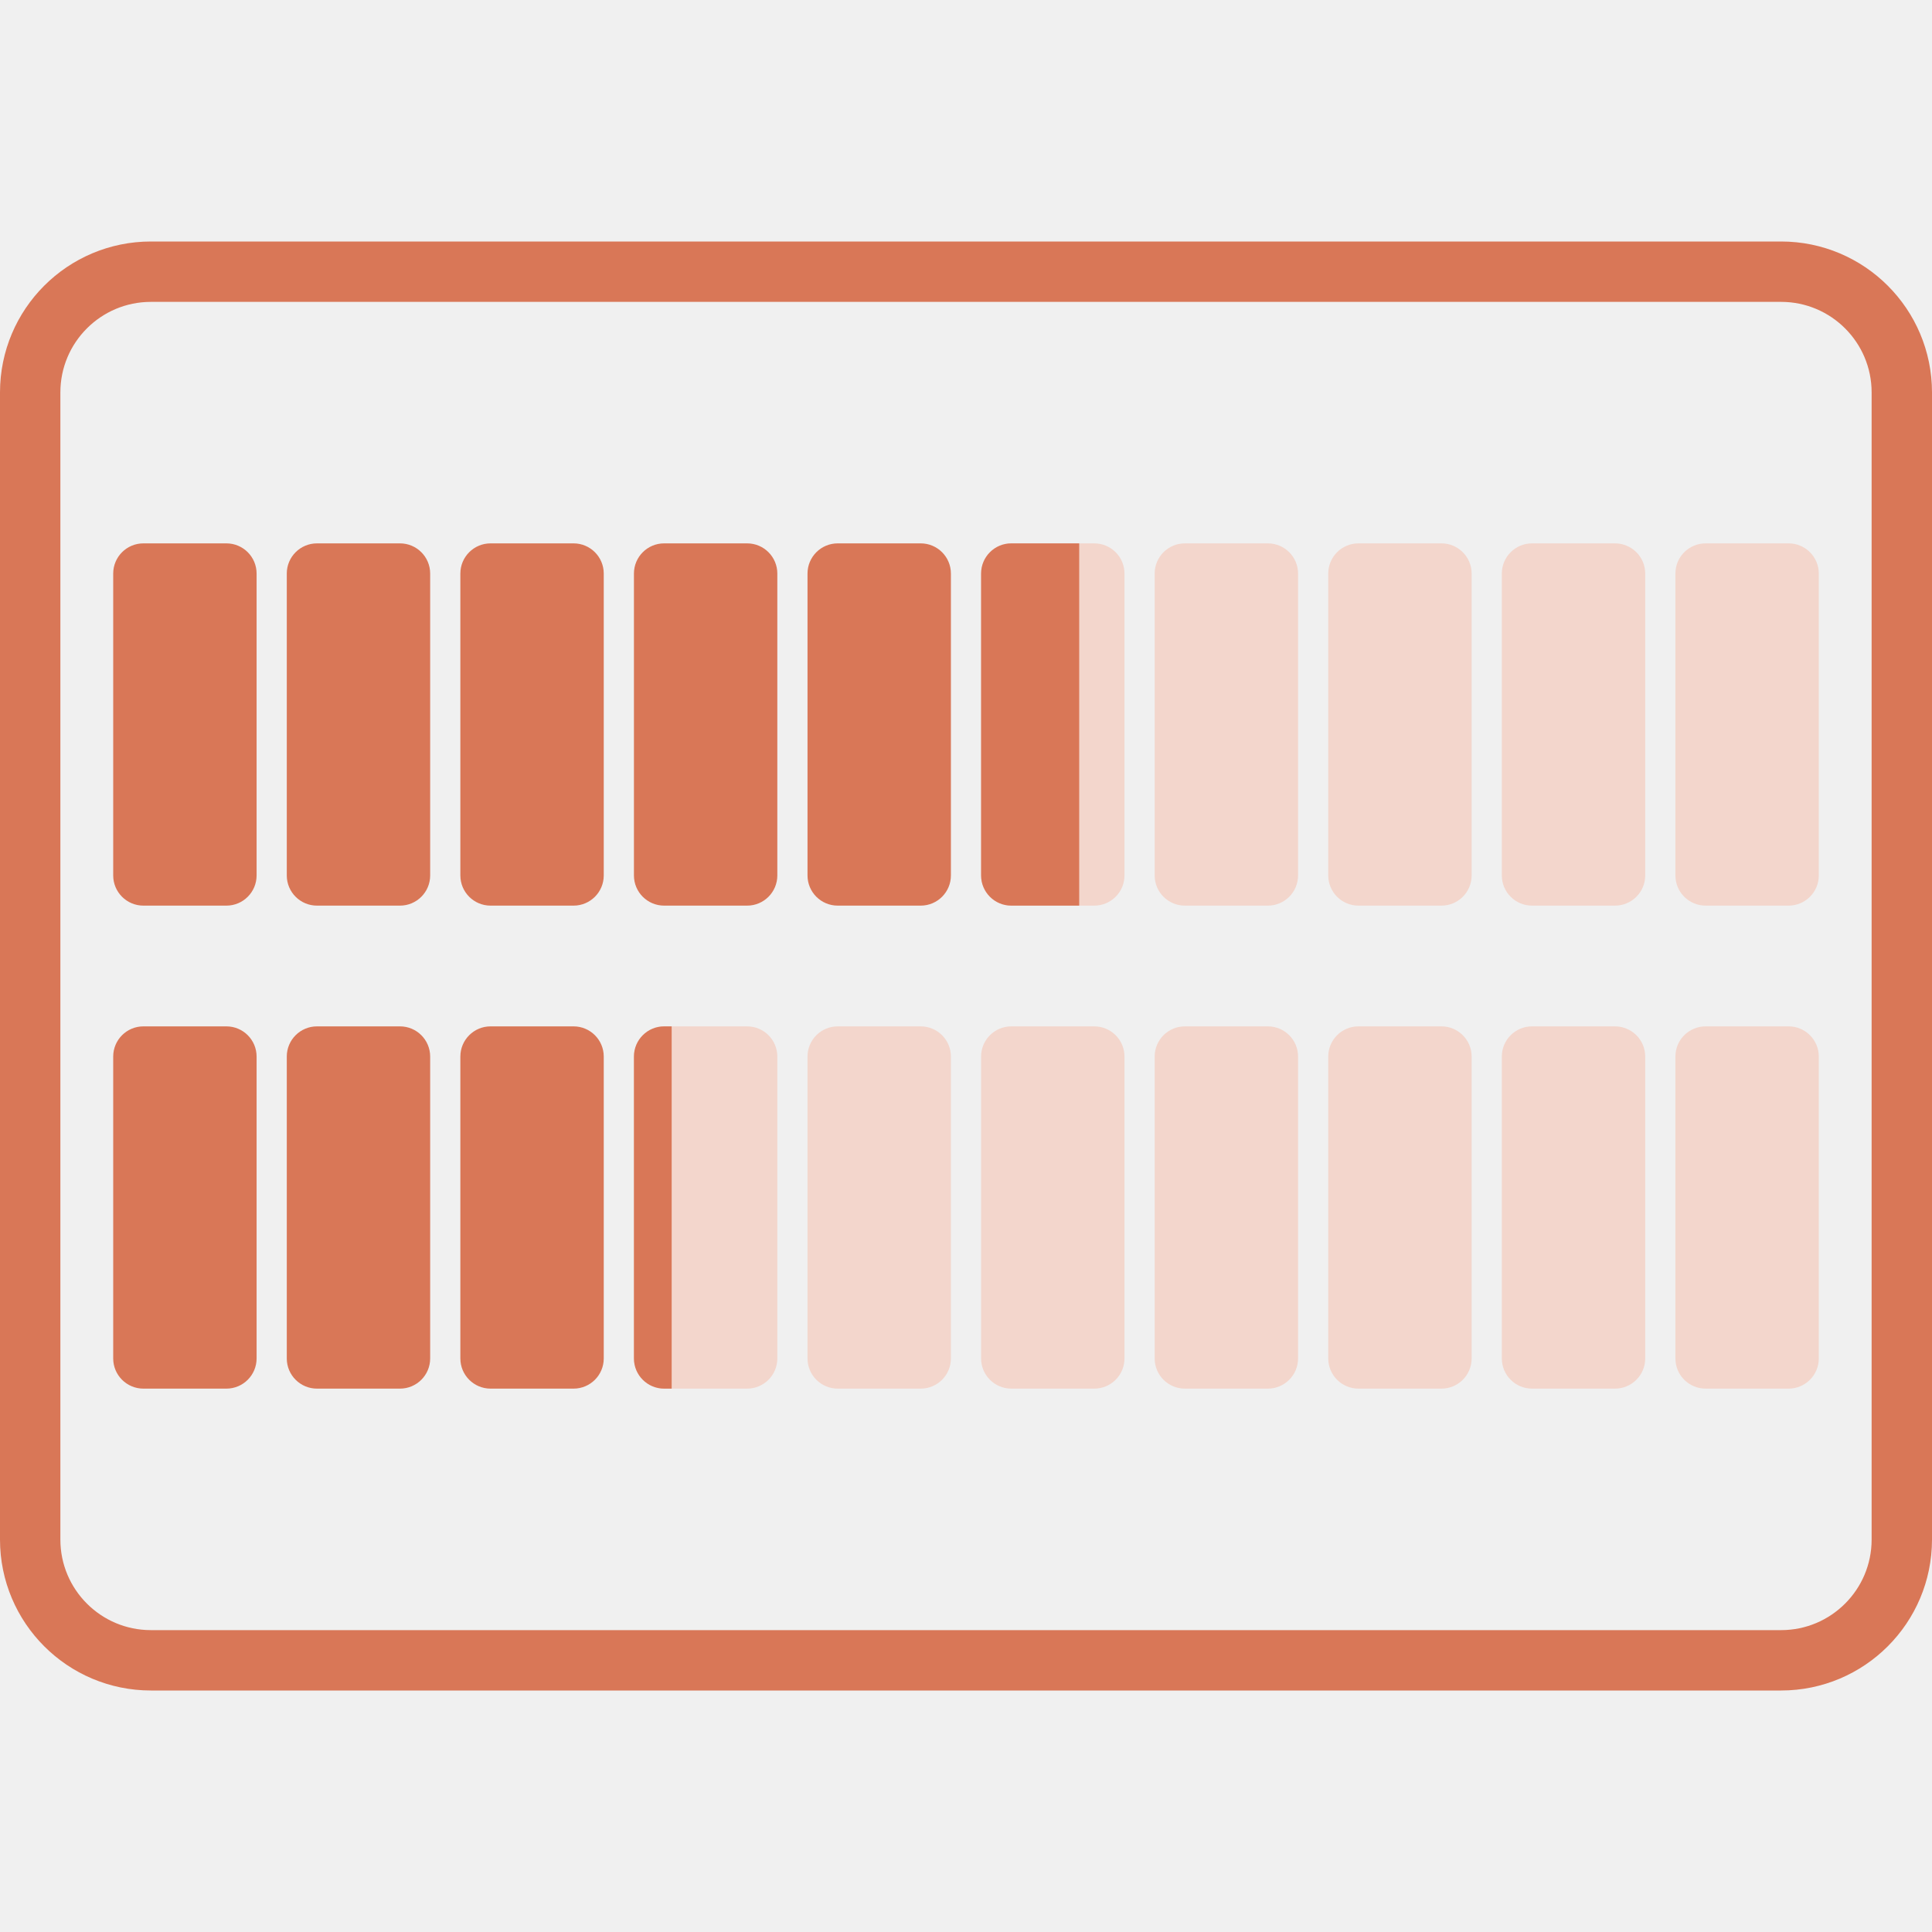
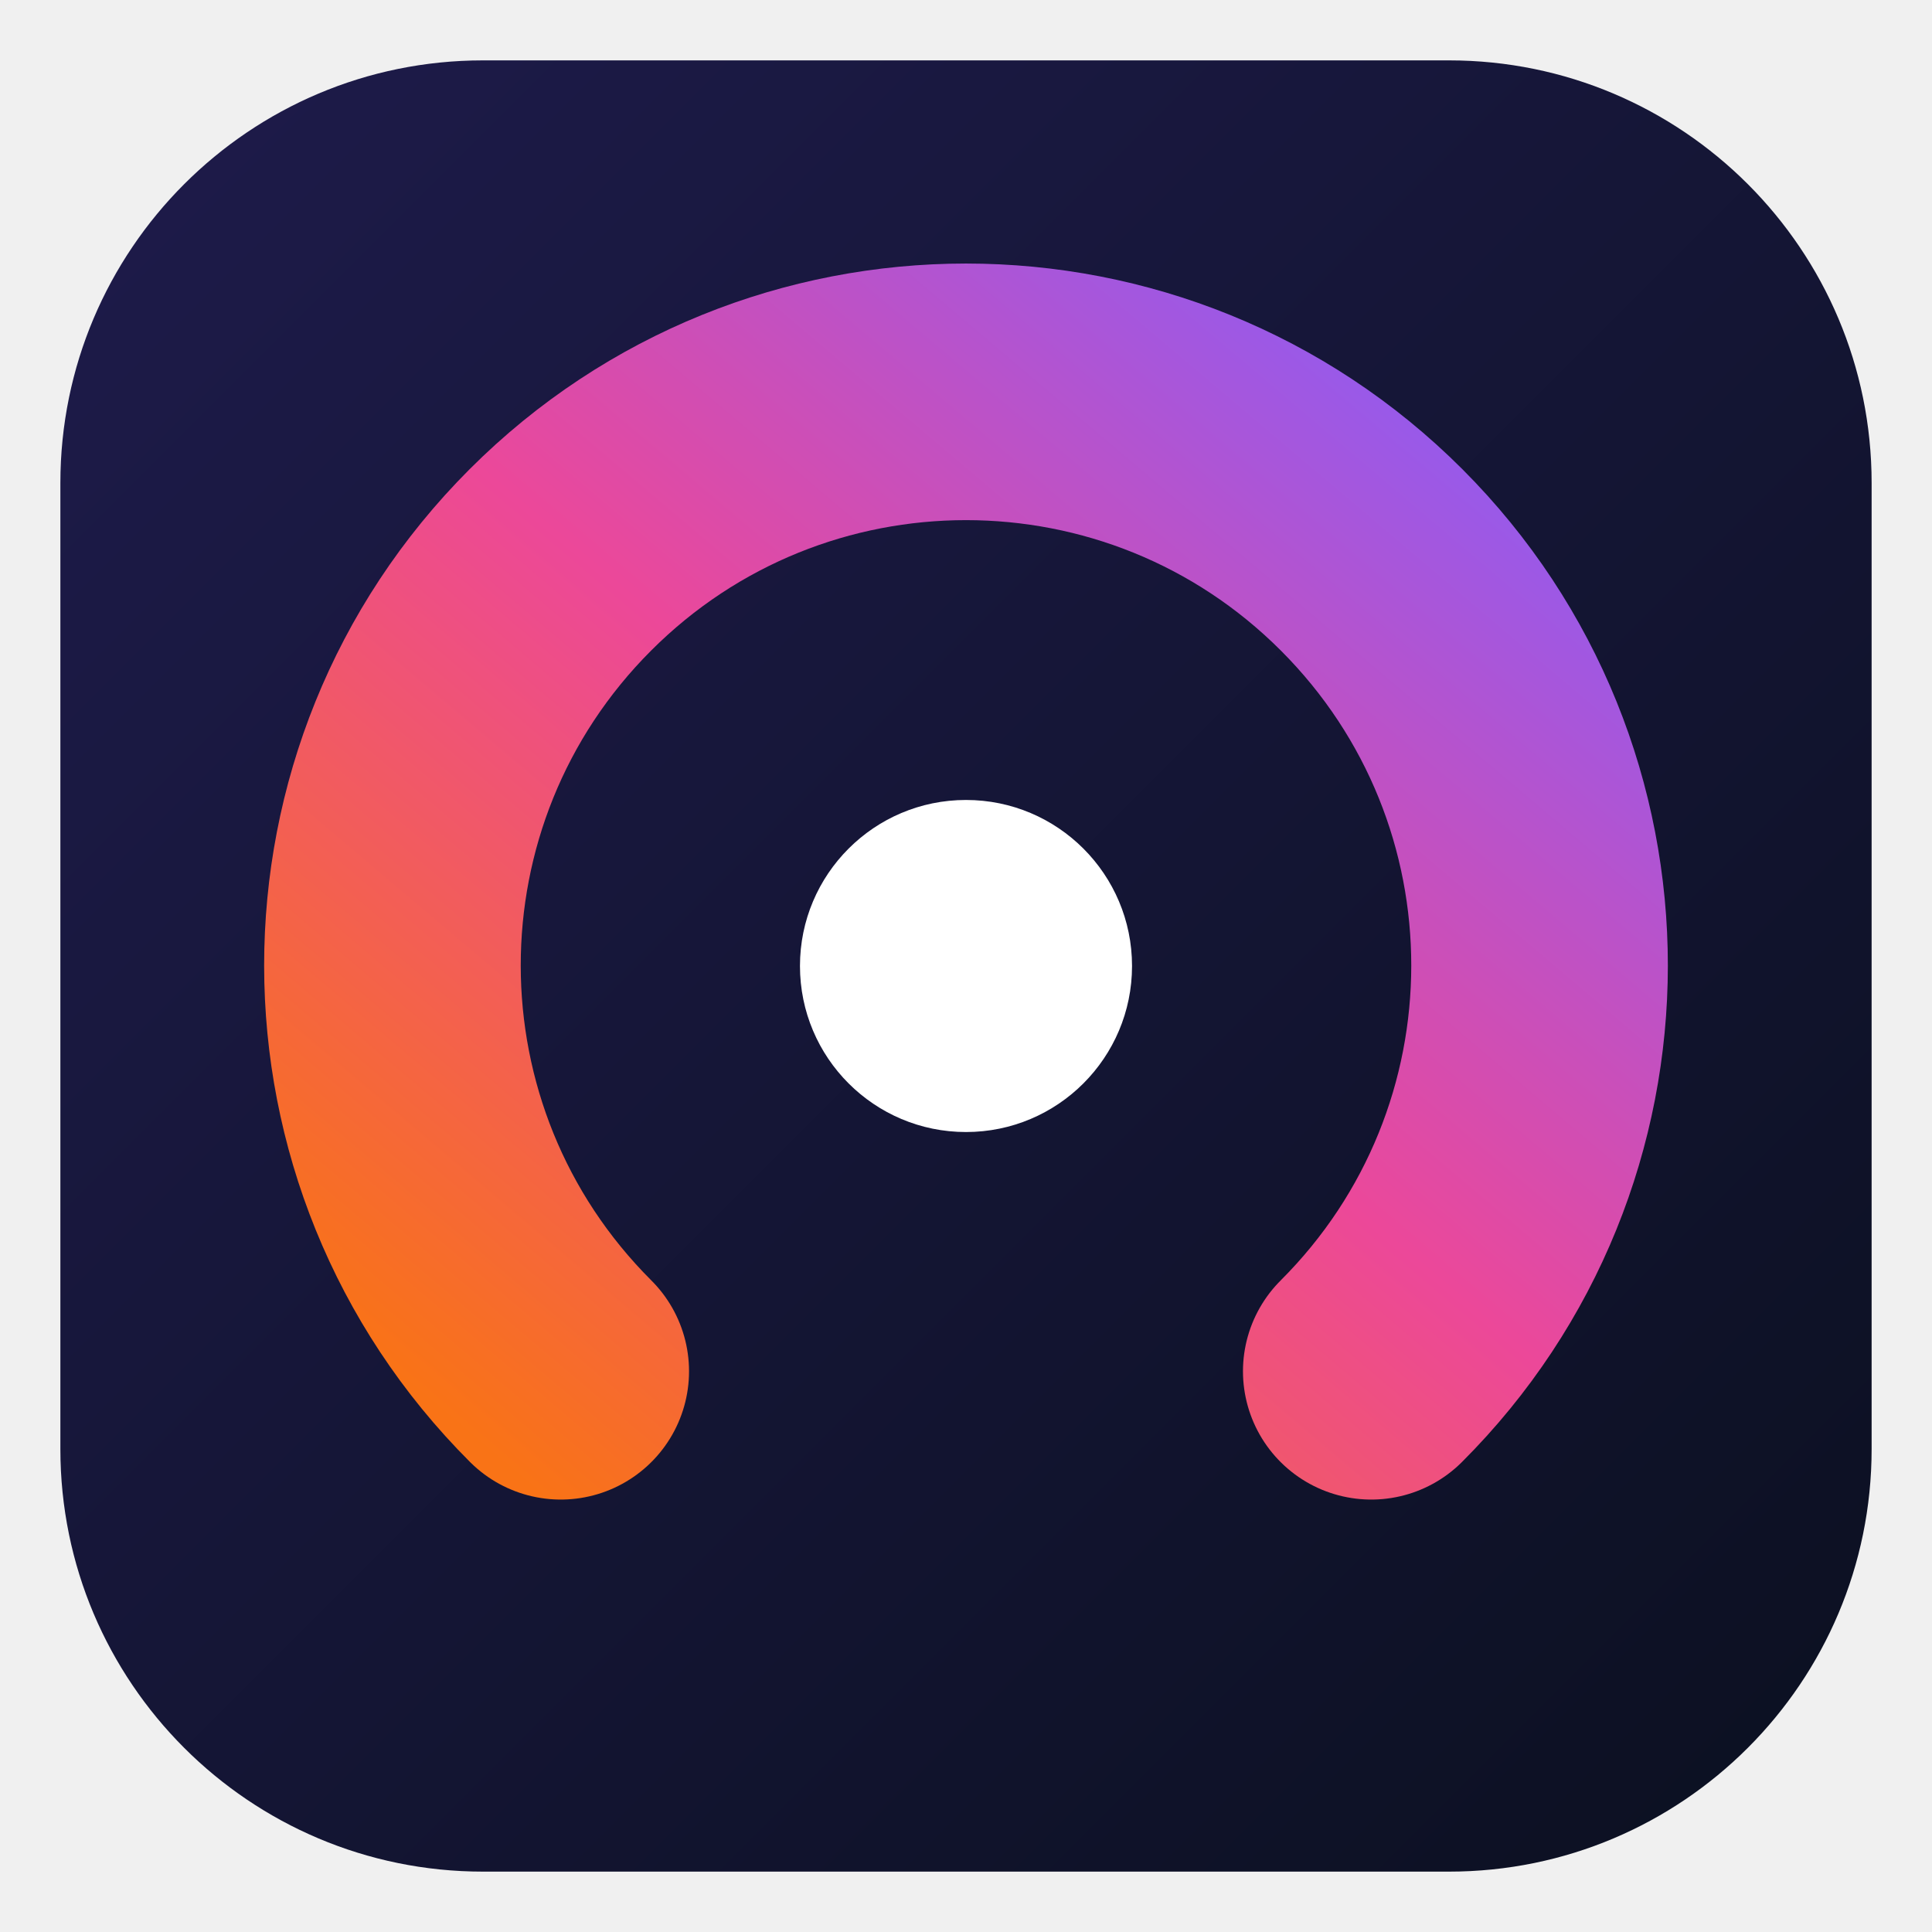
- <svg xmlns="http://www.w3.org/2000/svg" viewBox="0 0 256 256" fill="none">
-   <rect x="4" y="36" width="248" height="184" rx="16" stroke="#D97757" stroke-width="8" />
-   <rect x="15" y="72" width="19" height="48" rx="4" fill="#D97757" />
-   <rect x="38" y="72" width="19" height="48" rx="4" fill="#D97757" />
-   <rect x="61" y="72" width="19" height="48" rx="4" fill="#D97757" />
-   <rect x="84" y="72" width="19" height="48" rx="4" fill="#D97757" />
-   <rect x="107" y="72" width="19" height="48" rx="4" fill="#D97757" />
-   <rect x="130" y="72" width="19" height="48" rx="4" fill="#F3D6CC" />
-   <rect x="153" y="72" width="19" height="48" rx="4" fill="#F3D6CC" />
-   <rect x="176" y="72" width="19" height="48" rx="4" fill="#F3D6CC" />
-   <rect x="199" y="72" width="19" height="48" rx="4" fill="#F3D6CC" />
-   <rect x="222" y="72" width="19" height="48" rx="4" fill="#F3D6CC" />
-   <rect x="15" y="136" width="19" height="48" rx="4" fill="#D97757" />
-   <rect x="38" y="136" width="19" height="48" rx="4" fill="#D97757" />
-   <rect x="61" y="136" width="19" height="48" rx="4" fill="#D97757" />
-   <rect x="84" y="136" width="19" height="48" rx="4" fill="#F3D6CC" />
-   <rect x="107" y="136" width="19" height="48" rx="4" fill="#F3D6CC" />
-   <rect x="130" y="136" width="19" height="48" rx="4" fill="#F3D6CC" />
-   <rect x="153" y="136" width="19" height="48" rx="4" fill="#F3D6CC" />
-   <rect x="176" y="136" width="19" height="48" rx="4" fill="#F3D6CC" />
-   <rect x="199" y="136" width="19" height="48" rx="4" fill="#F3D6CC" />
-   <rect x="222" y="136" width="19" height="48" rx="4" fill="#F3D6CC" />
-   <path d="M 134 72 L 143 72 L 143 120 L 134 120 C 131.791 120 130 118.209 130 116 L 130 76 C 130 73.791 131.791 72 134 72 Z" fill="#D97757" />
-   <path d="M 88 136 L 89 136 L 89 184 L 88 184 C 85.791 184 84 182.209 84 180 L 84 140 C 84 137.791 85.791 136 88 136 Z" fill="#D97757" />
+ <svg xmlns="http://www.w3.org/2000/svg" viewBox="0 0 256 256" width="256" height="256">
+   <defs>
+     <linearGradient id="tile" x1="0" y1="0" x2="1" y2="1">
+       <stop offset="0" stop-color="#1E1B4B" />
+       <stop offset="1" stop-color="#0B1020" />
+     </linearGradient>
+     <linearGradient id="sweep" x1="0" y1="1" x2="1" y2="0">
+       <stop offset="0" stop-color="#F97316" />
+       <stop offset="0.5" stop-color="#EC4899" />
+       <stop offset="1" stop-color="#8B5CF6" />
+     </linearGradient>
+   </defs>
+   <rect x="8" y="8" width="240" height="240" rx="56" fill="url(#tile)" />
+   <path d="M 74.3 181.7 A 76 76 0 1 1 181.7 181.7" fill="none" stroke="url(#sweep)" stroke-width="34" stroke-linecap="round" />
+   <circle cx="128" cy="128" r="22" fill="#FFFFFF" />
</svg>
